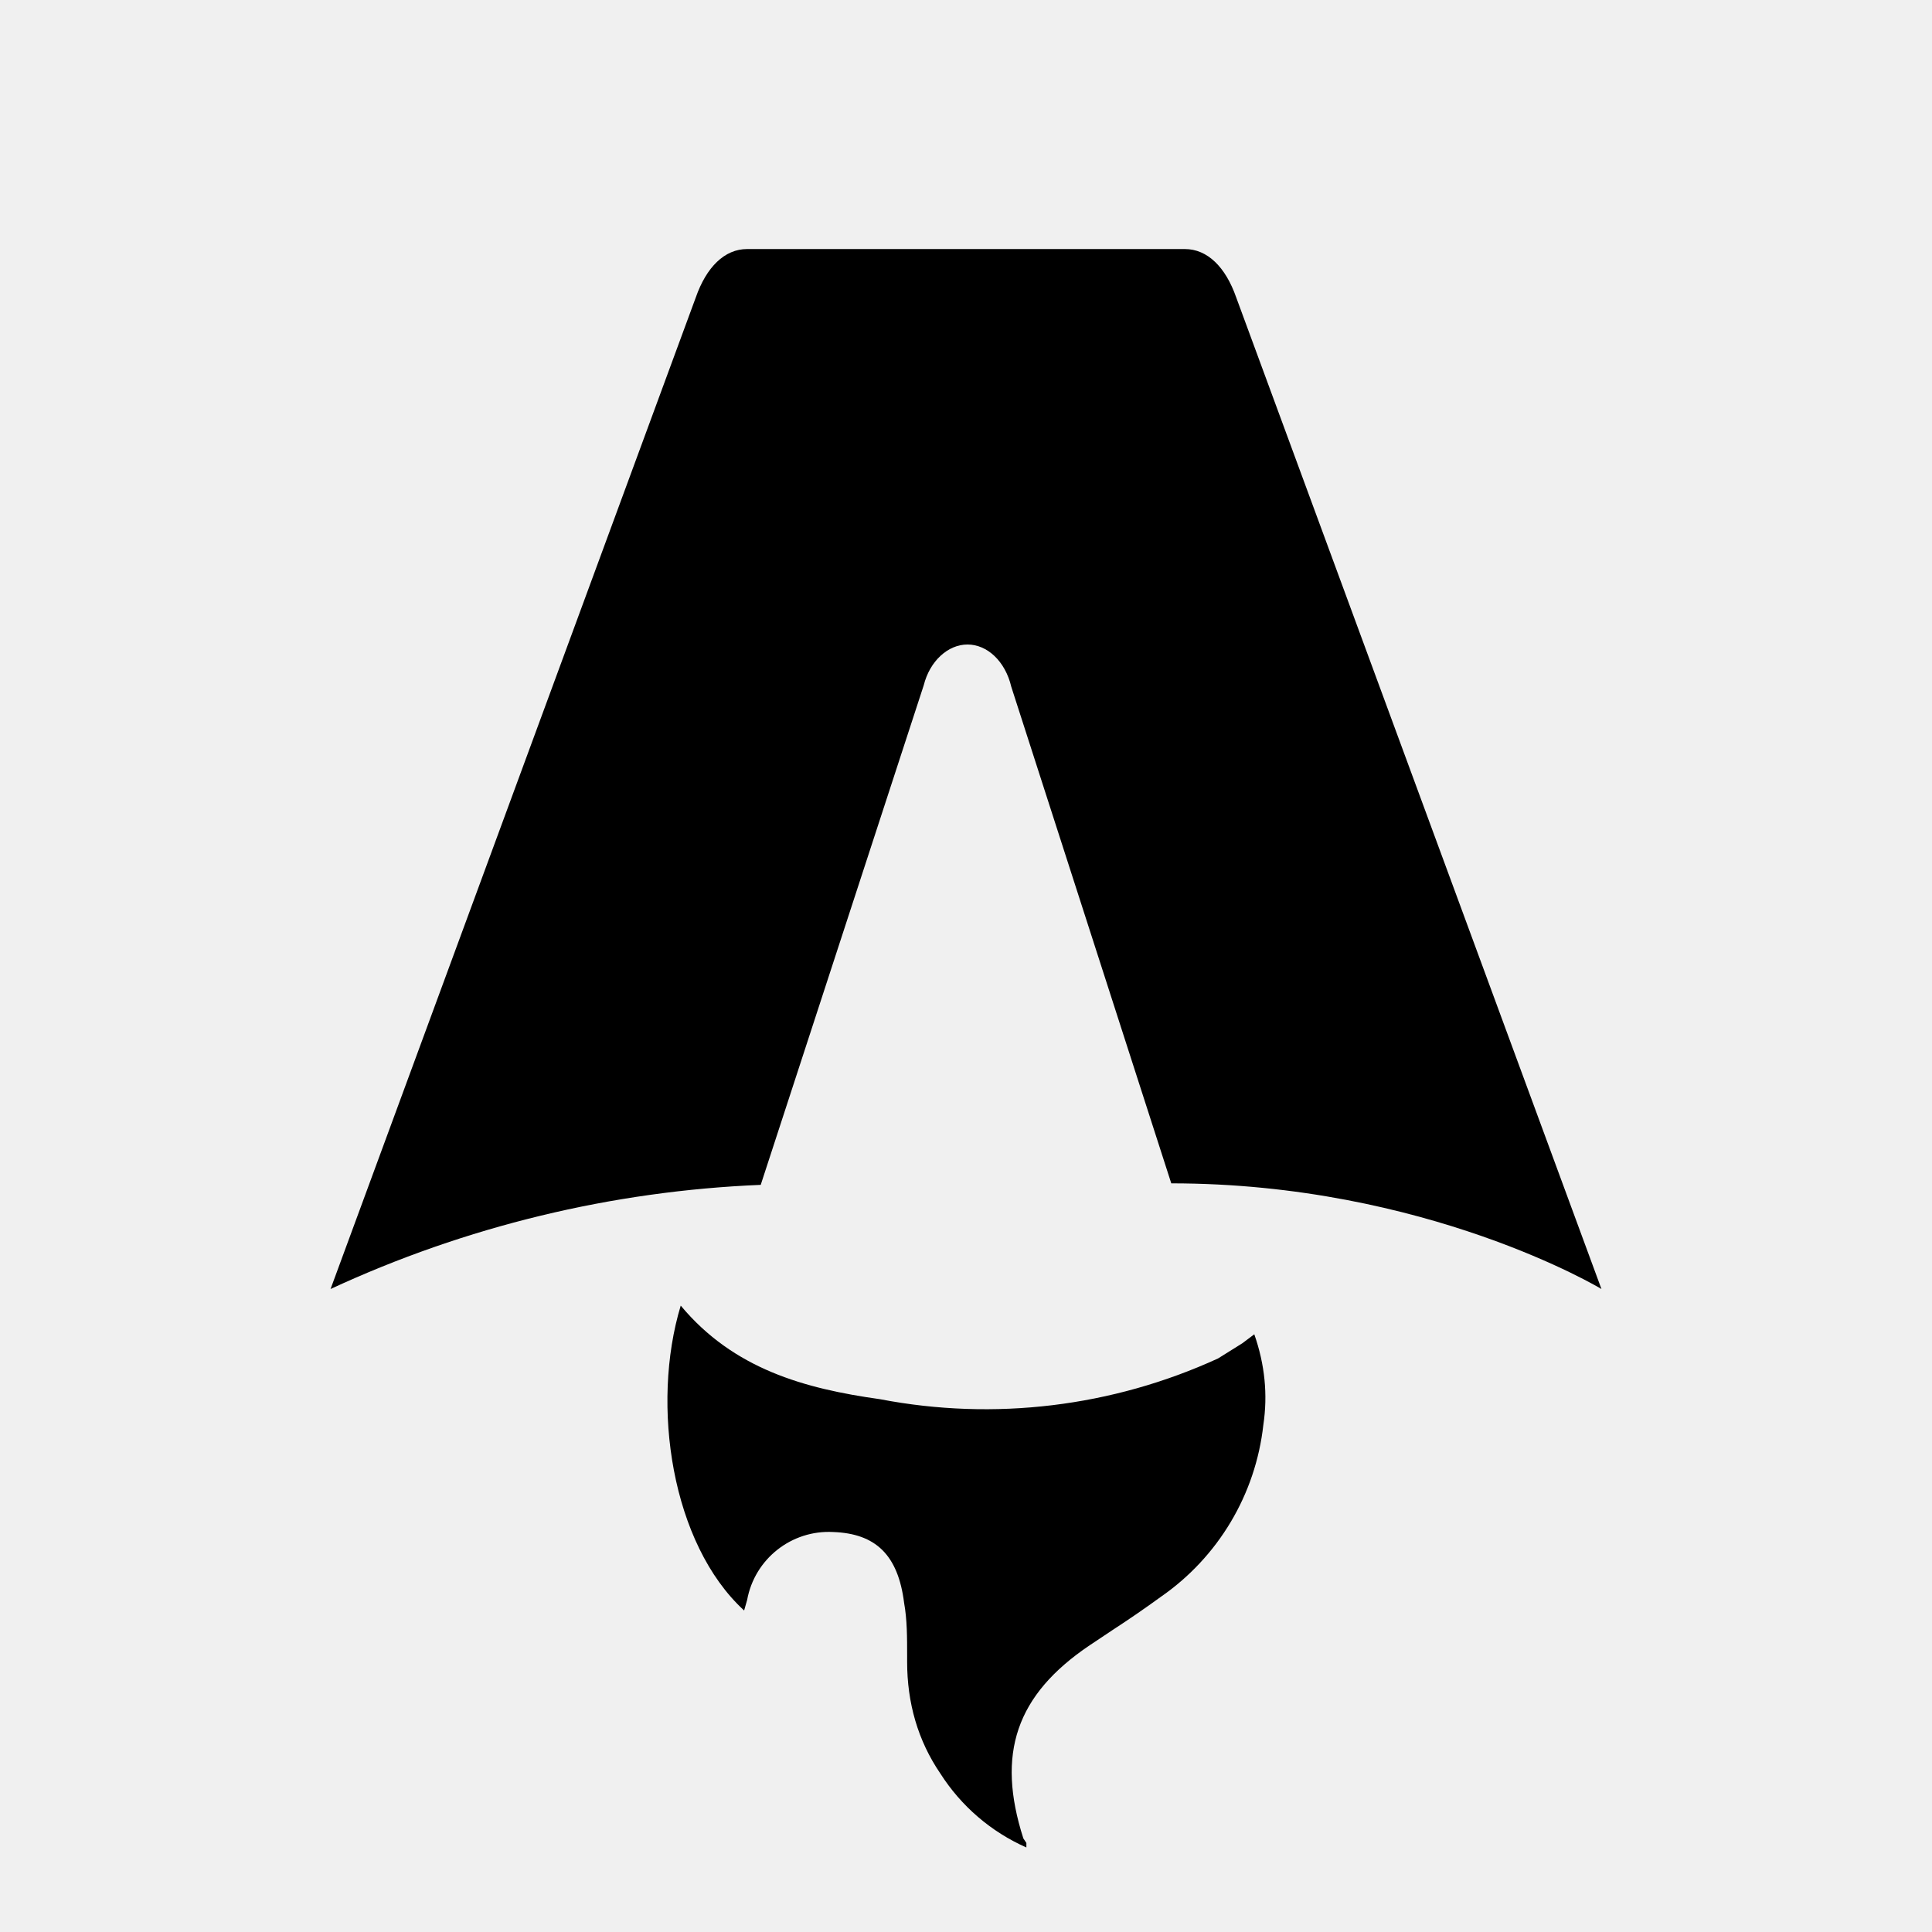
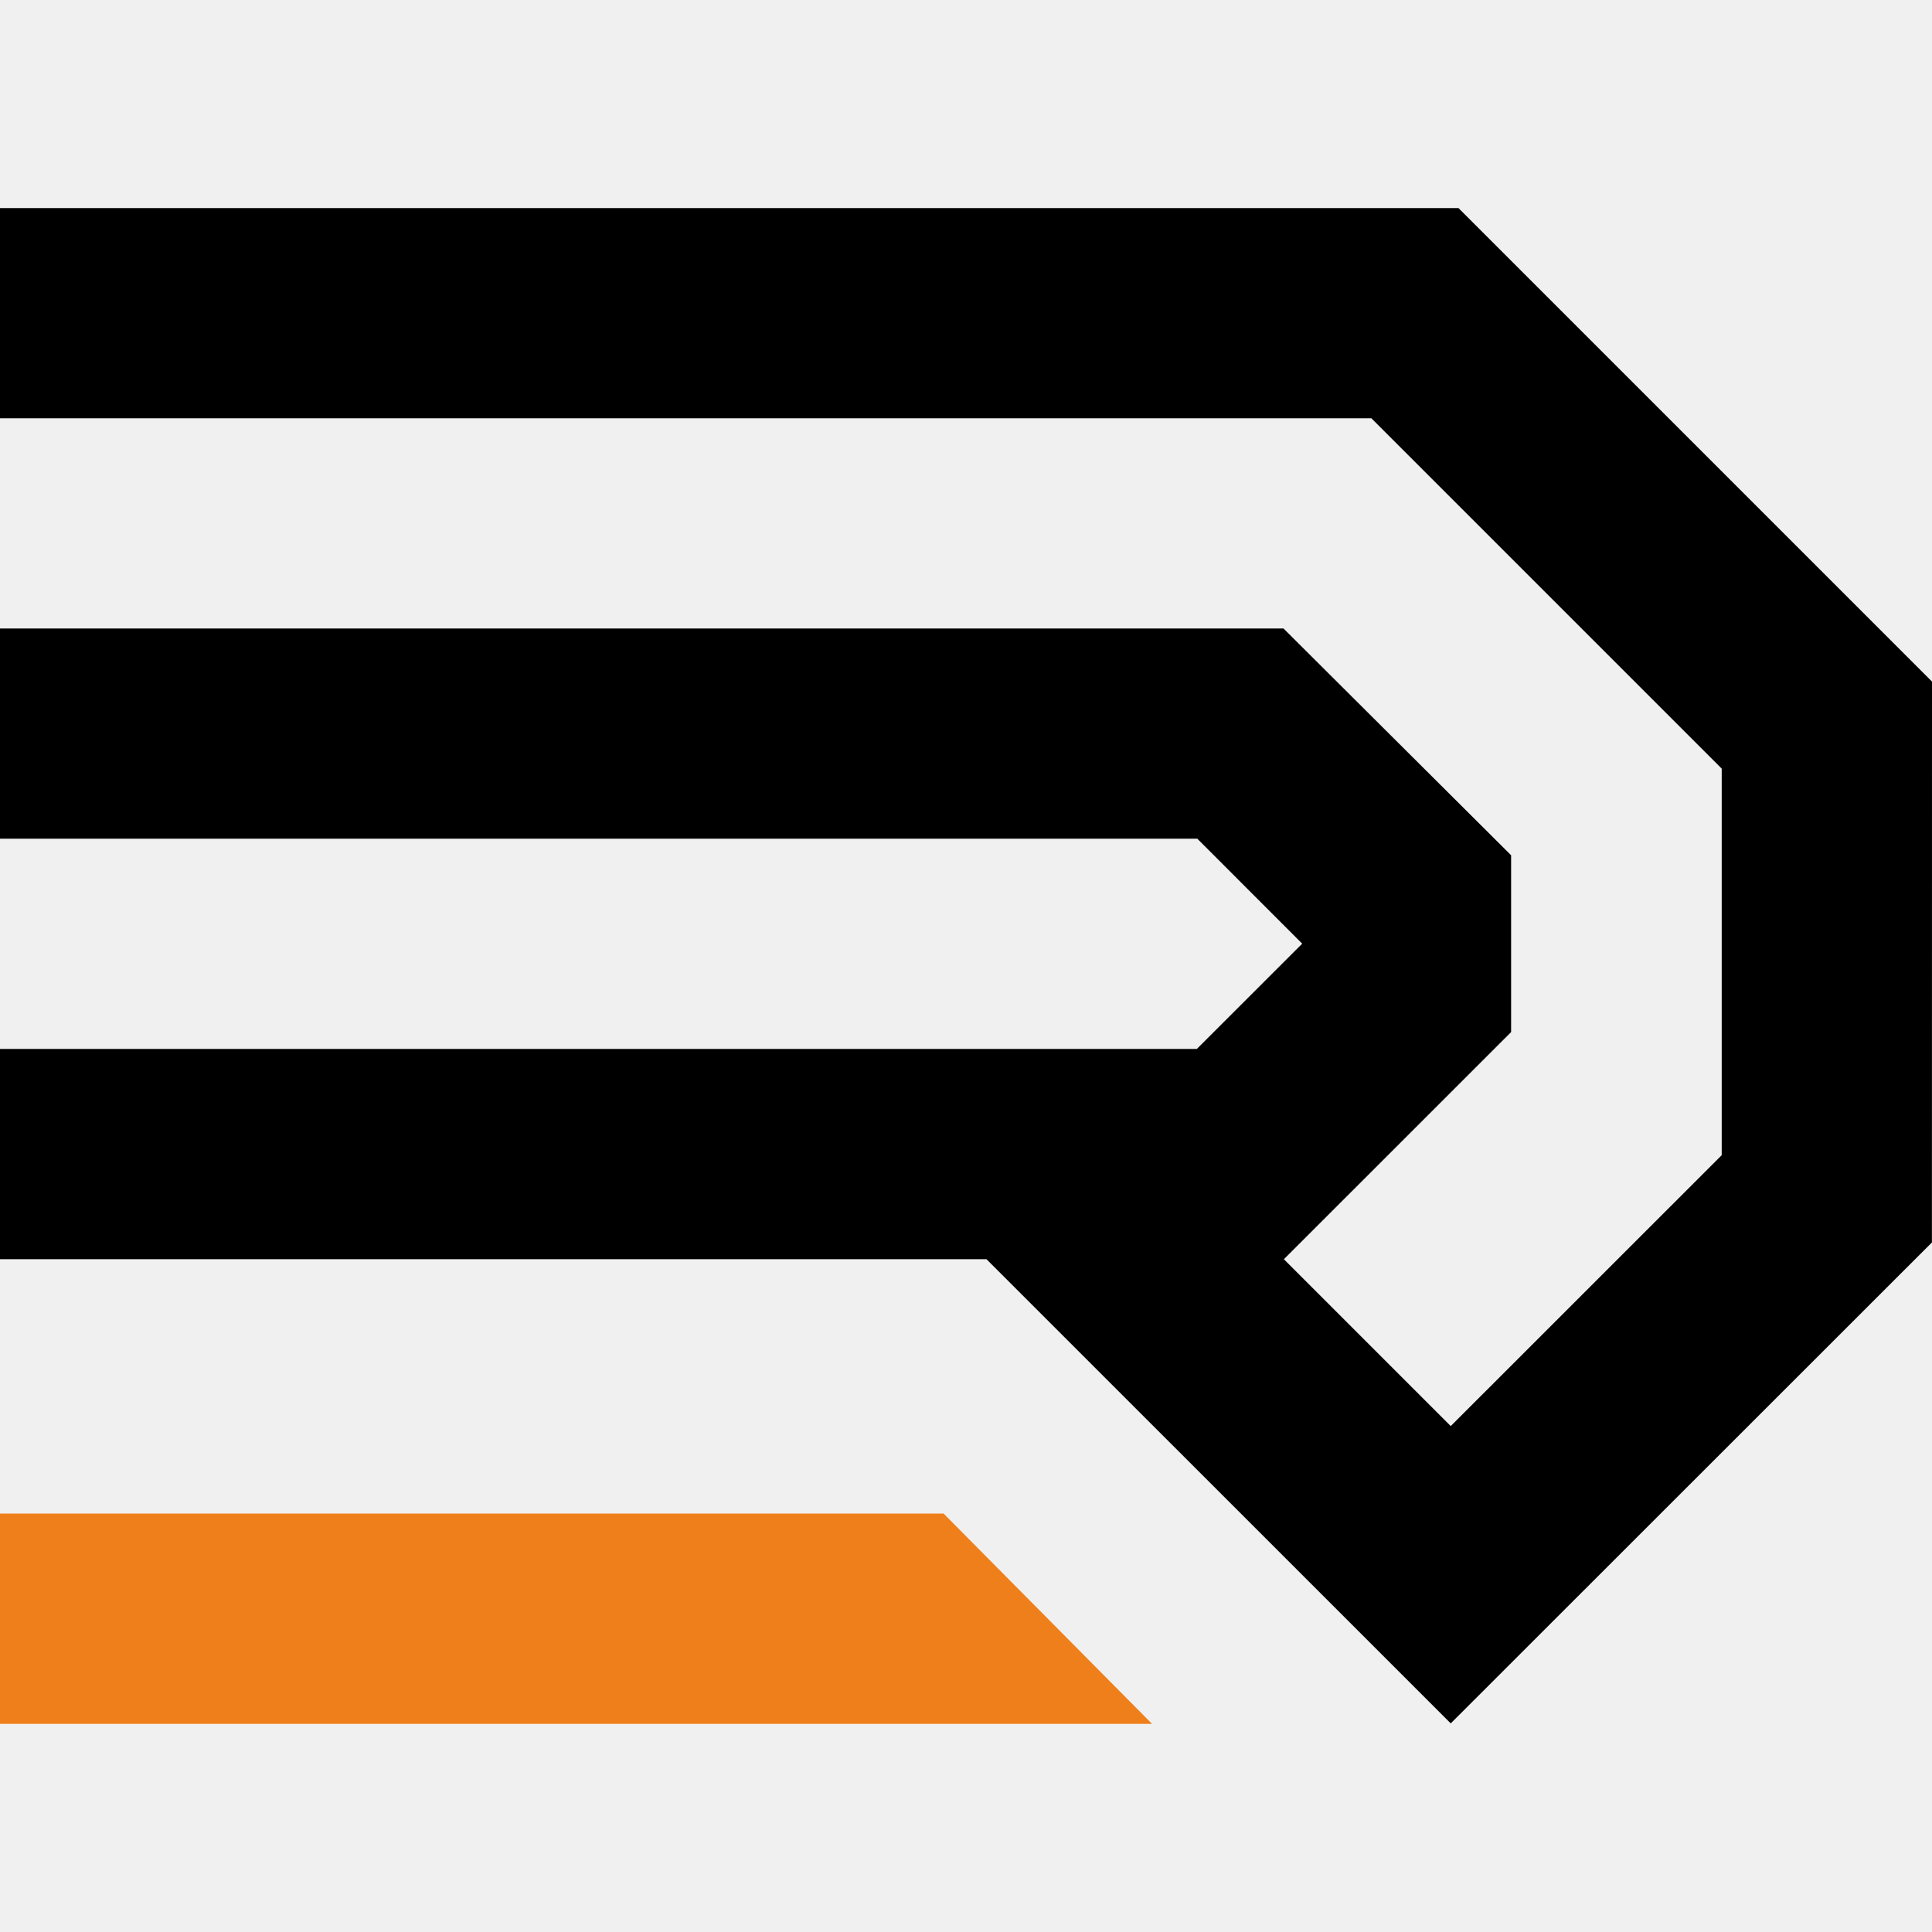
- <svg xmlns="http://www.w3.org/2000/svg" fill="none" viewBox="0 0 128 128">
-   <path d="M50.4 78.5a75.1 75.1 0 0 0-28.5 6.9l24.2-65.7c.7-2 1.9-3.2 3.4-3.2h29c1.5 0 2.7 1.2 3.4 3.2l24.2 65.7s-11.6-7-28.5-7L67 45.5c-.4-1.7-1.6-2.8-2.9-2.8-1.3 0-2.5 1.1-2.9 2.7L50.4 78.5Zm-1.1 28.2Zm-4.2-20.2c-2 6.6-.6 15.8 4.2 20.2a17.5 17.5 0 0 1 .2-.7 5.5 5.5 0 0 1 5.7-4.5c2.8.1 4.3 1.5 4.7 4.7.2 1.1.2 2.3.2 3.5v.4c0 2.7.7 5.2 2.2 7.4a13 13 0 0 0 5.7 4.9v-.3l-.2-.3c-1.8-5.6-.5-9.5 4.4-12.8l1.5-1a73 73 0 0 0 3.2-2.2 16 16 0 0 0 6.8-11.4c.3-2 .1-4-.6-6l-.8.6-1.6 1a37 37 0 0 1-22.4 2.7c-5-.7-9.7-2-13.2-6.2Z" />
-   <style>
-         path { fill: #000; }
-         @media (prefers-color-scheme: dark) {
-             path { fill: #FFF; }
-         }
-     </style>
+ <svg xmlns="http://www.w3.org/2000/svg" viewBox="195 -2716 25219 25219">
+   <style>.logo-czern{fill:#000}@media (prefers-color-scheme: dark){.logo-czern{fill:#fff}}</style>
+   <polygon class="logo-pomarancz" fill="#EF7F1A" points="195 17041 12512 17041 15233 19786 195 19786" />
+   <polygon class="logo-czern" fill="#000" points="195 10976 15818 10976 17193 9602 15824 8232 195 8232 195 5488 16949 5488 19920 8448 19920 10756 16954 13721 19132 15899 22669 12363 22669 7317 18096 2744 195 2744 195 0 19233 0 25414 6181 25413 13502 19132 19780 13072 13721 195 13721" />
</svg>
